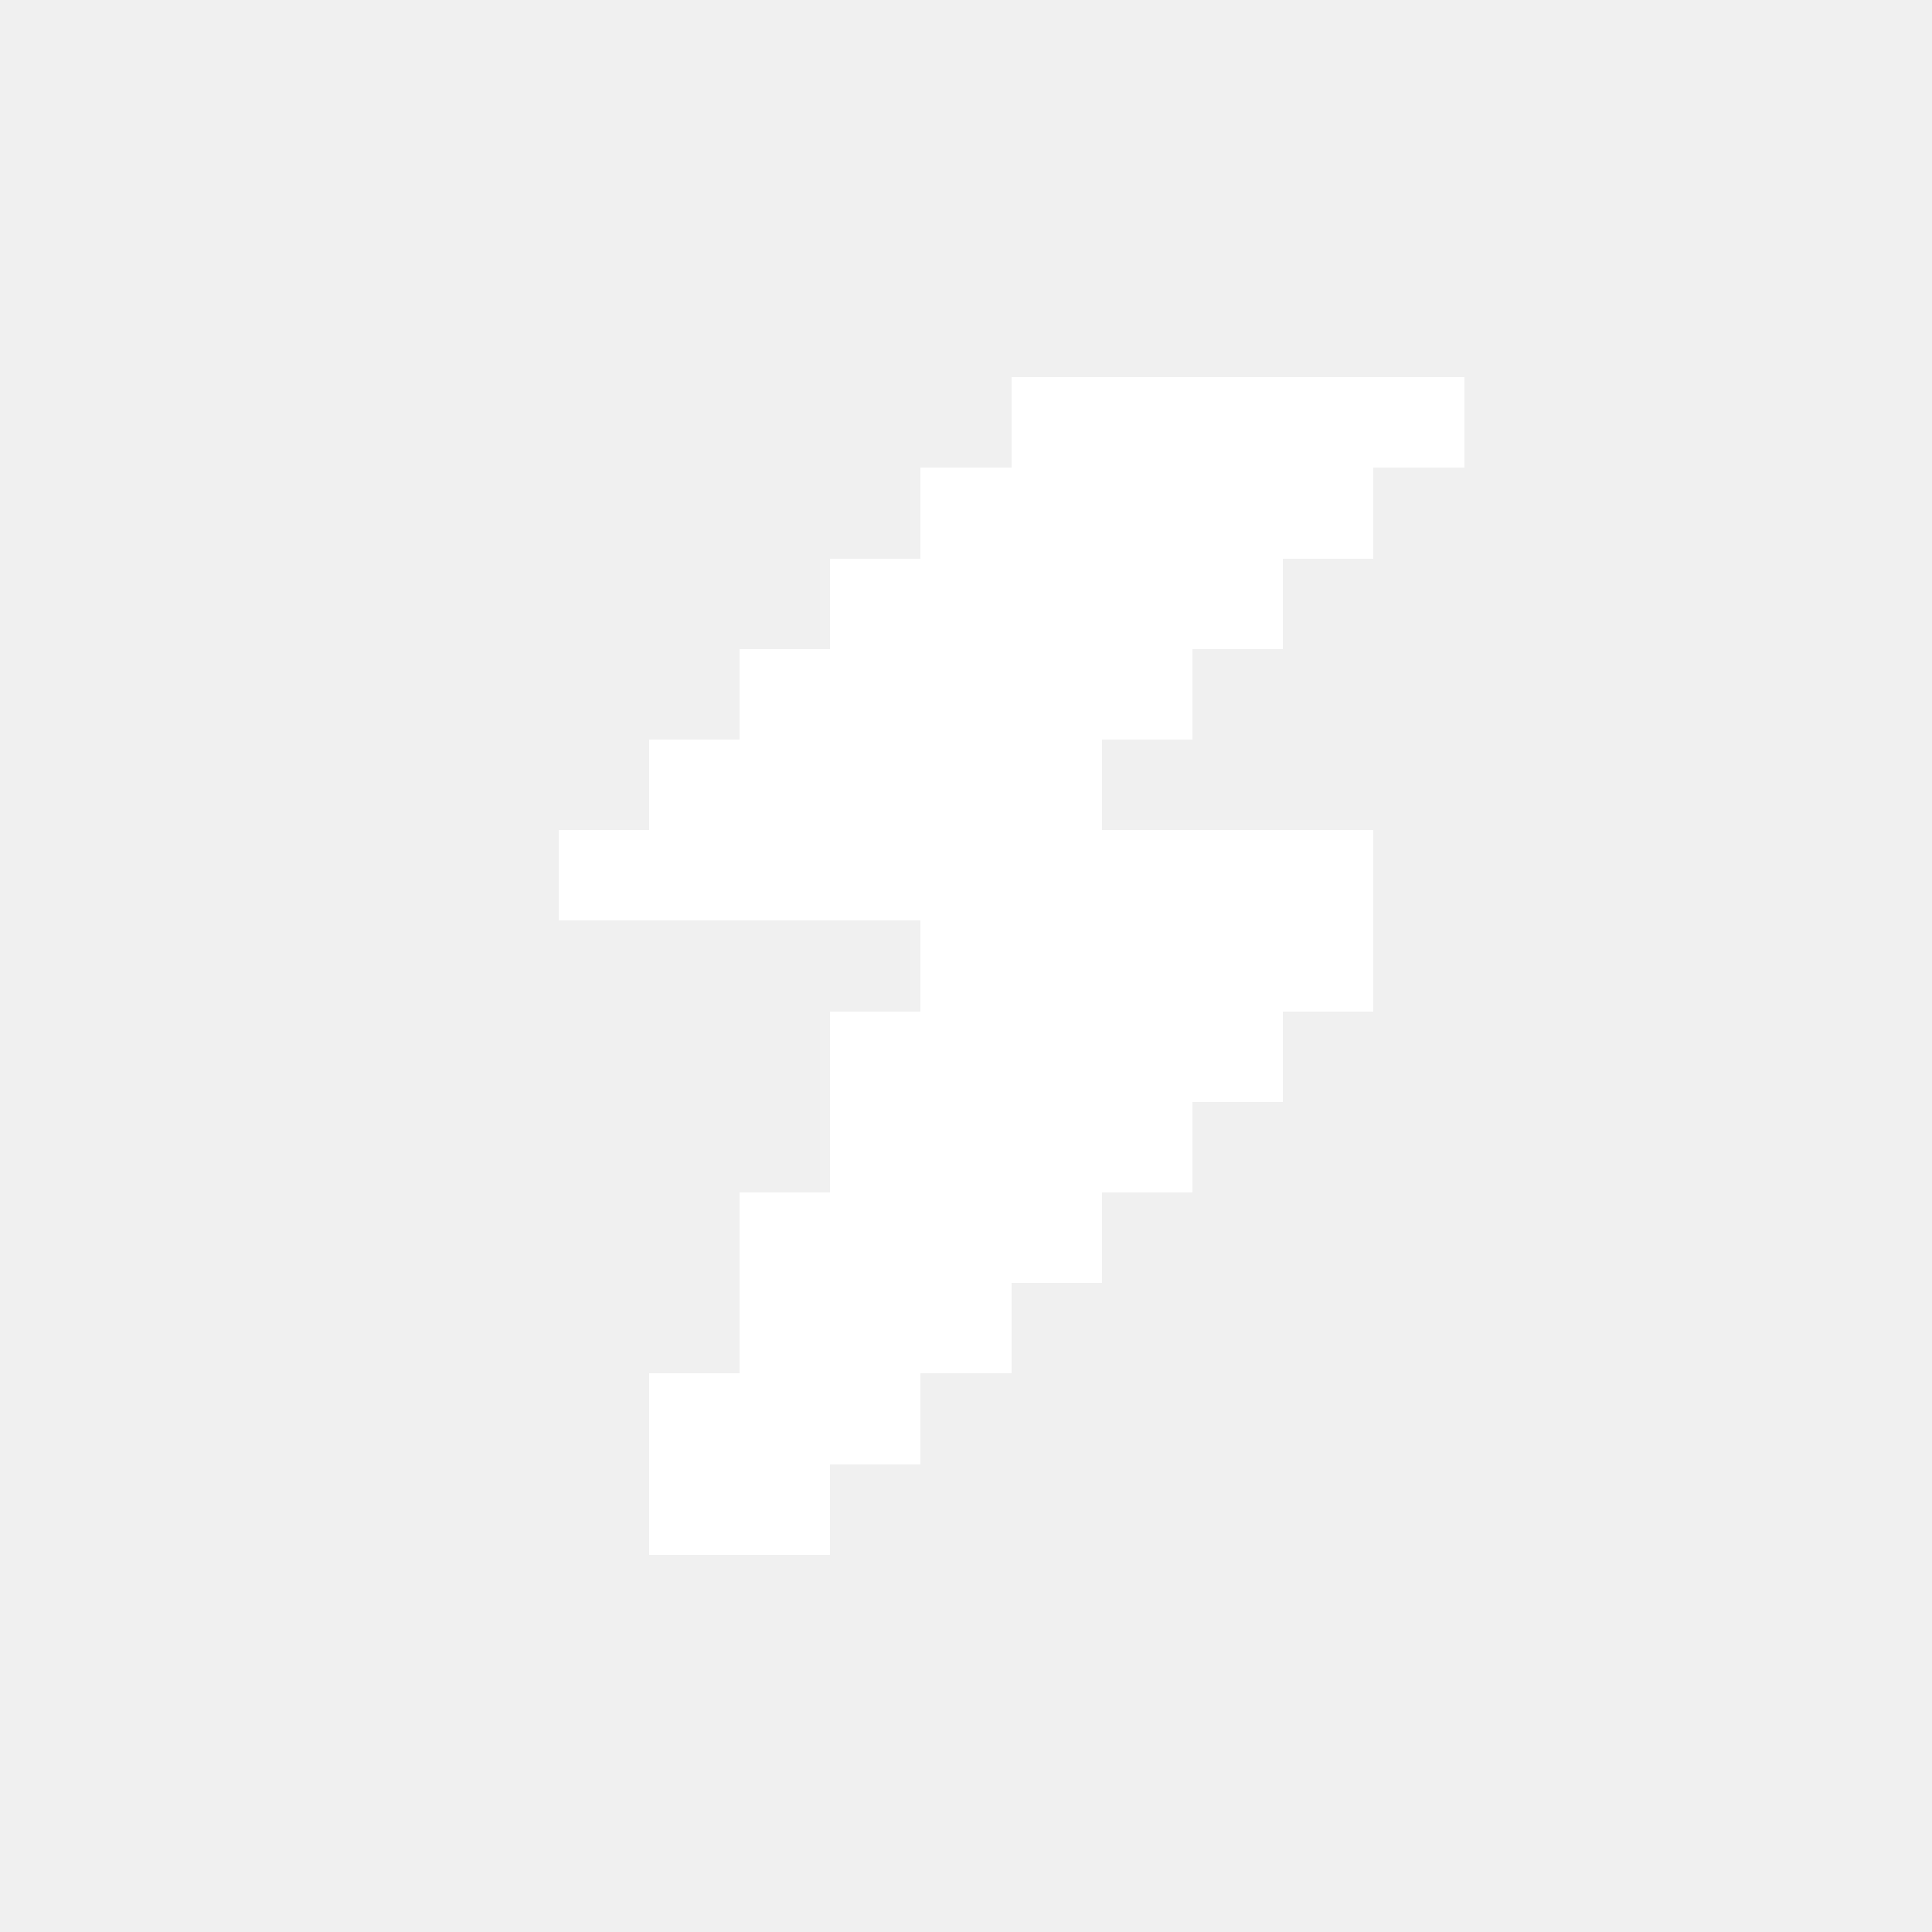
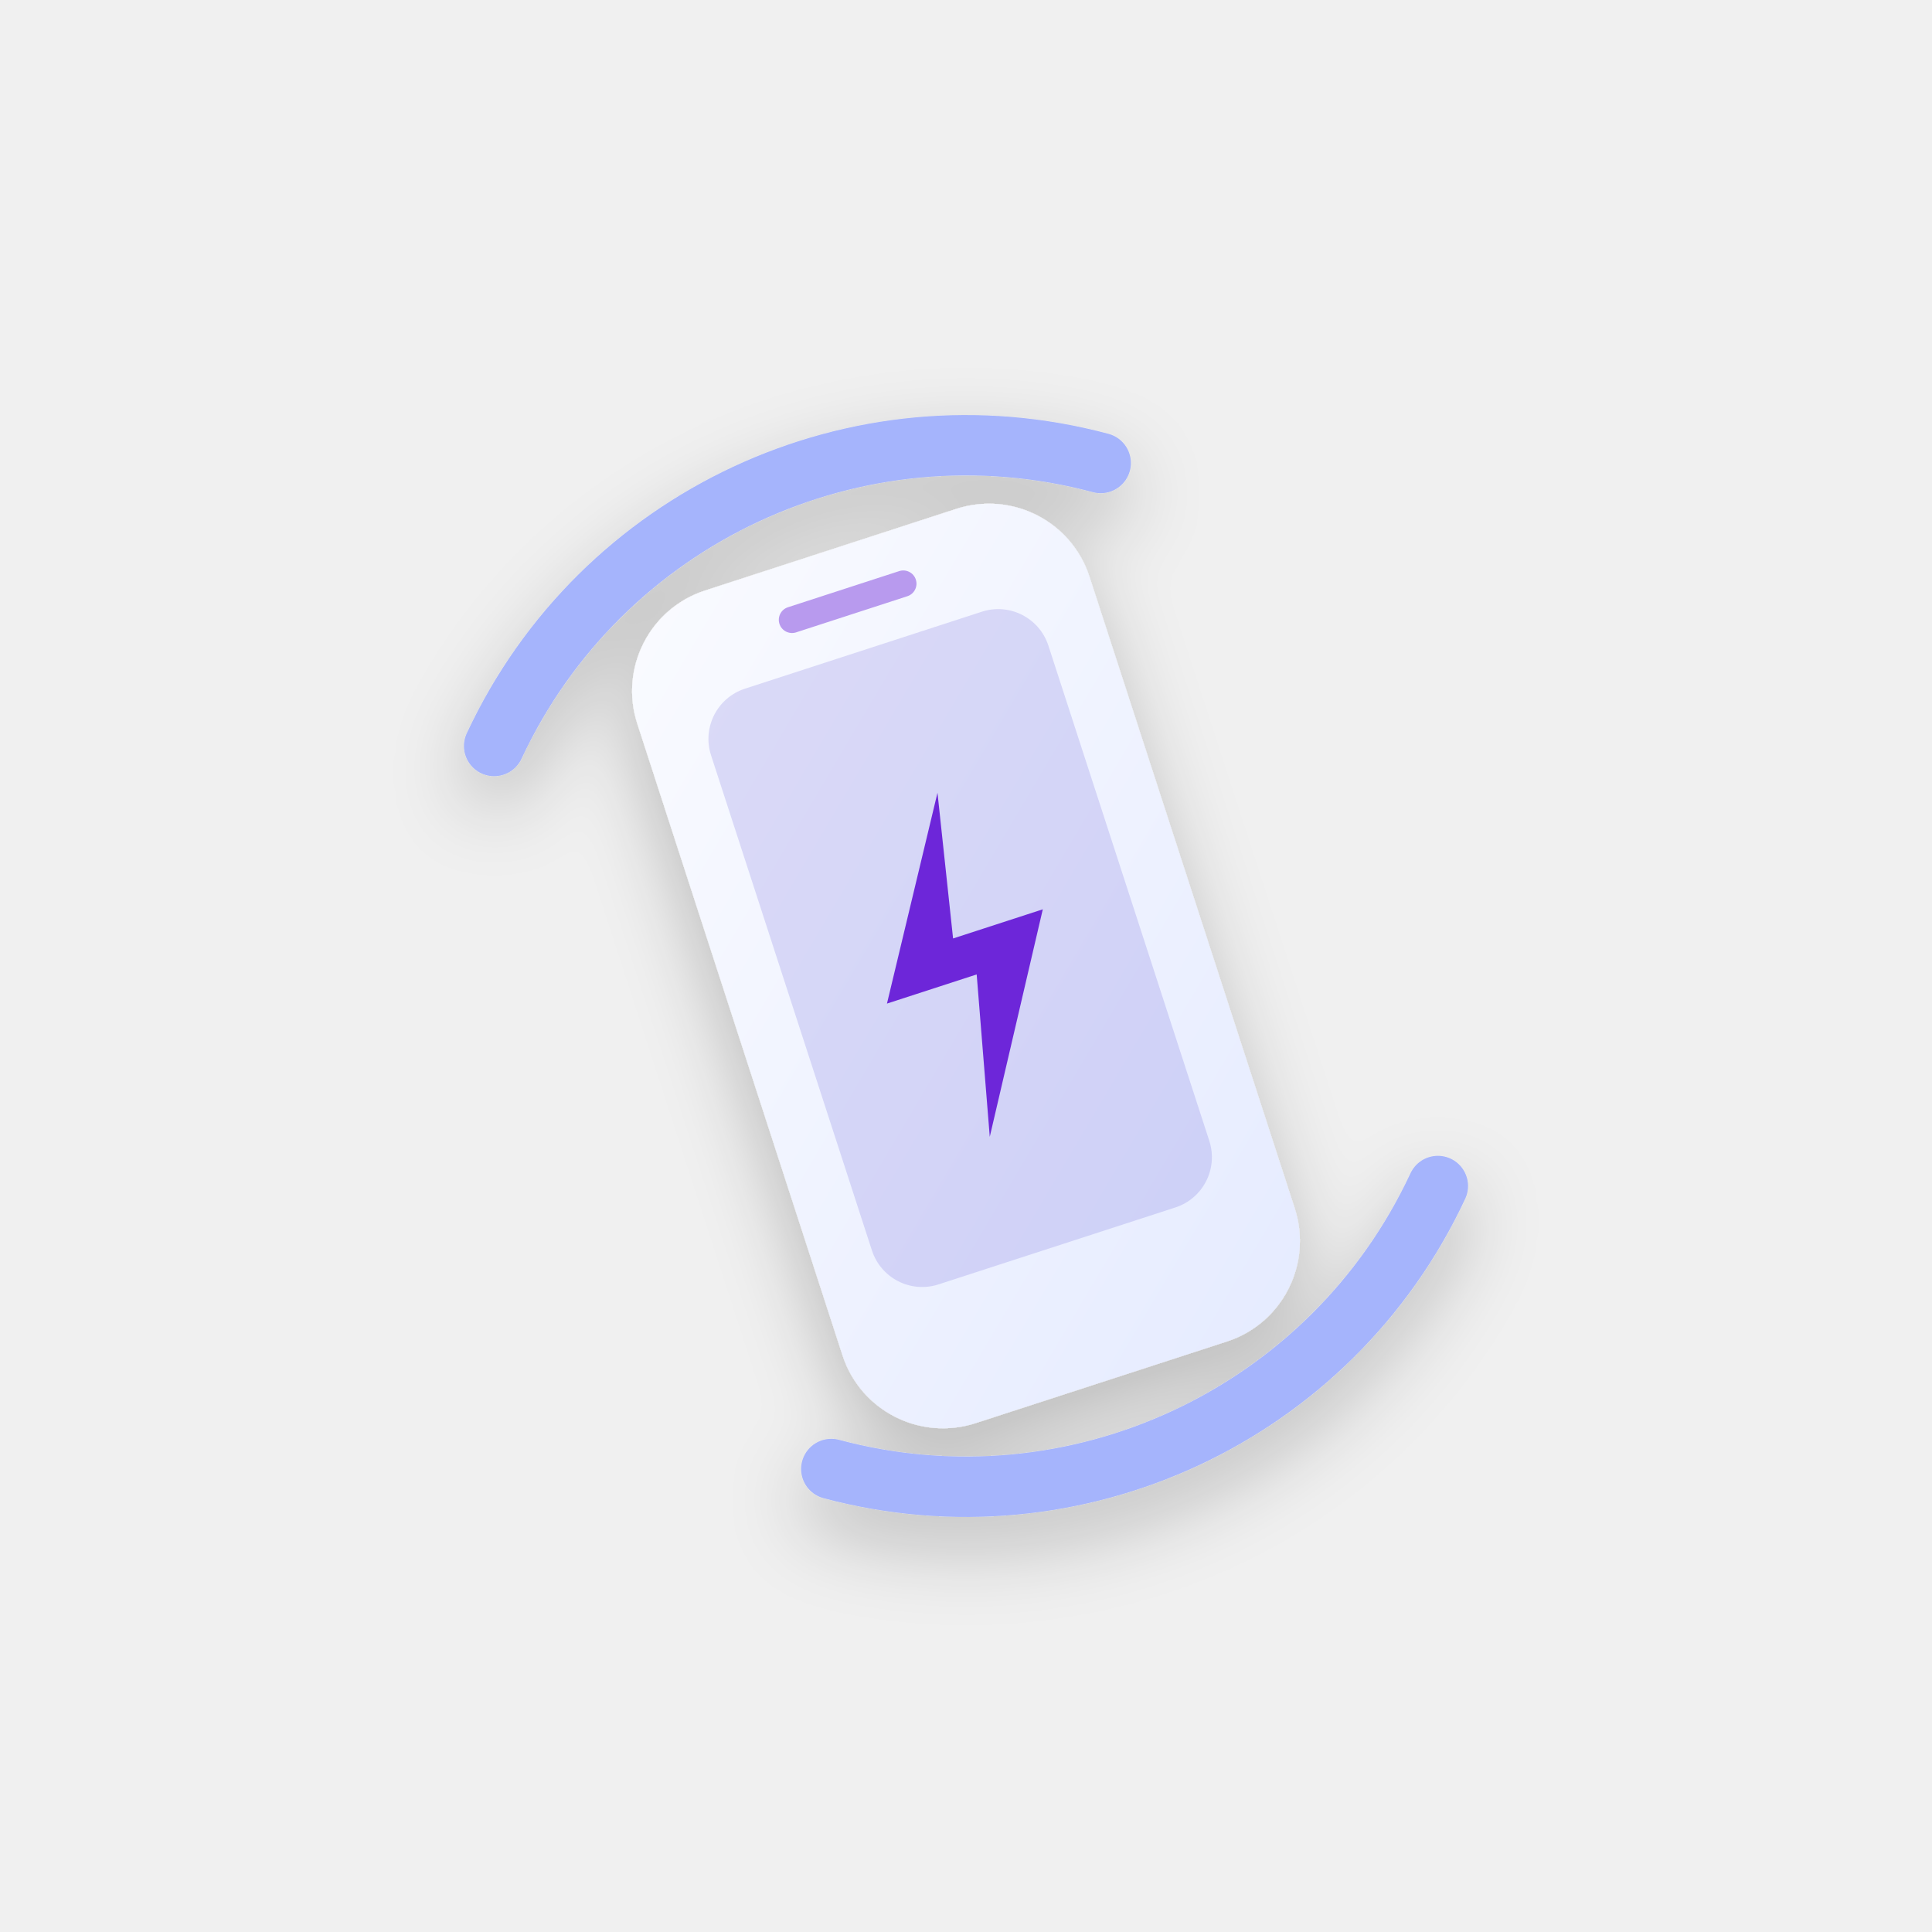
- <svg xmlns="http://www.w3.org/2000/svg" viewBox="0 0 1024 1024" shape-rendering="crispEdges">
-   <path fill="#FFFFFF" d="M536 200h240v48h-240zM488 248h240v48h-240zM440 296h240v48h-240zM392 344h240v48h-240zM344 392h240v48h-240zM296 440h432v48h-432zM488 488h240v48h-240zM440 536h240v48h-240zM440 584h192v48h-192zM392 632h192v48h-192zM392 680h144v48h-144zM344 728h144v48h-144zM344 776h96v48h-96z" />
+ <svg xmlns="http://www.w3.org/2000/svg" viewBox="0 0 1024 1024" width="1024" height="1024">
+   <defs>
+     <filter id="sh" x="-20%" y="-20%" width="140%" height="140%">
+       <feDropShadow dx="0" dy="16" stdDeviation="20" flood-color="#000000" flood-opacity="0.22" />
+     </filter>
+     <linearGradient id="fg" x1="256" y1="220" x2="768" y2="800" gradientUnits="userSpaceOnUse">
+       <stop offset="0%" stop-color="#FFFFFF" />
+       <stop offset="100%" stop-color="#E0E7FF" />
+     </linearGradient>
+   </defs>
+   <g filter="url(#sh)">
+     <path d="M 261.9 395.4 A 276.0 276.0 0 0 1 583.4 245.4" fill="none" stroke="#A5B4FC" stroke-width="32" stroke-linecap="round" />
+     <path d="M 762.1 628.6 A 276.0 276.0 0 0 1 440.6 778.6" fill="none" stroke="#A5B4FC" stroke-width="32" stroke-linecap="round" />
+     <g transform="rotate(-18 512 512)">
+       <rect x="386" y="280" width="252" height="464" rx="56" fill="url(#fg)" />
+       <rect x="418" y="336" width="188" height="332" rx="28" fill="#4338CA" fill-opacity="0.16" />
+       <rect x="474" y="302" width="76" height="14" rx="7" fill="#6D28D9" fill-opacity="0.45" />
+       <path d="M 526 420 L 466 518 H 516 L 496 602 L 560 496 H 510 Z" fill="#6D28D9" />
+     </g>
+   </g>
</svg>
